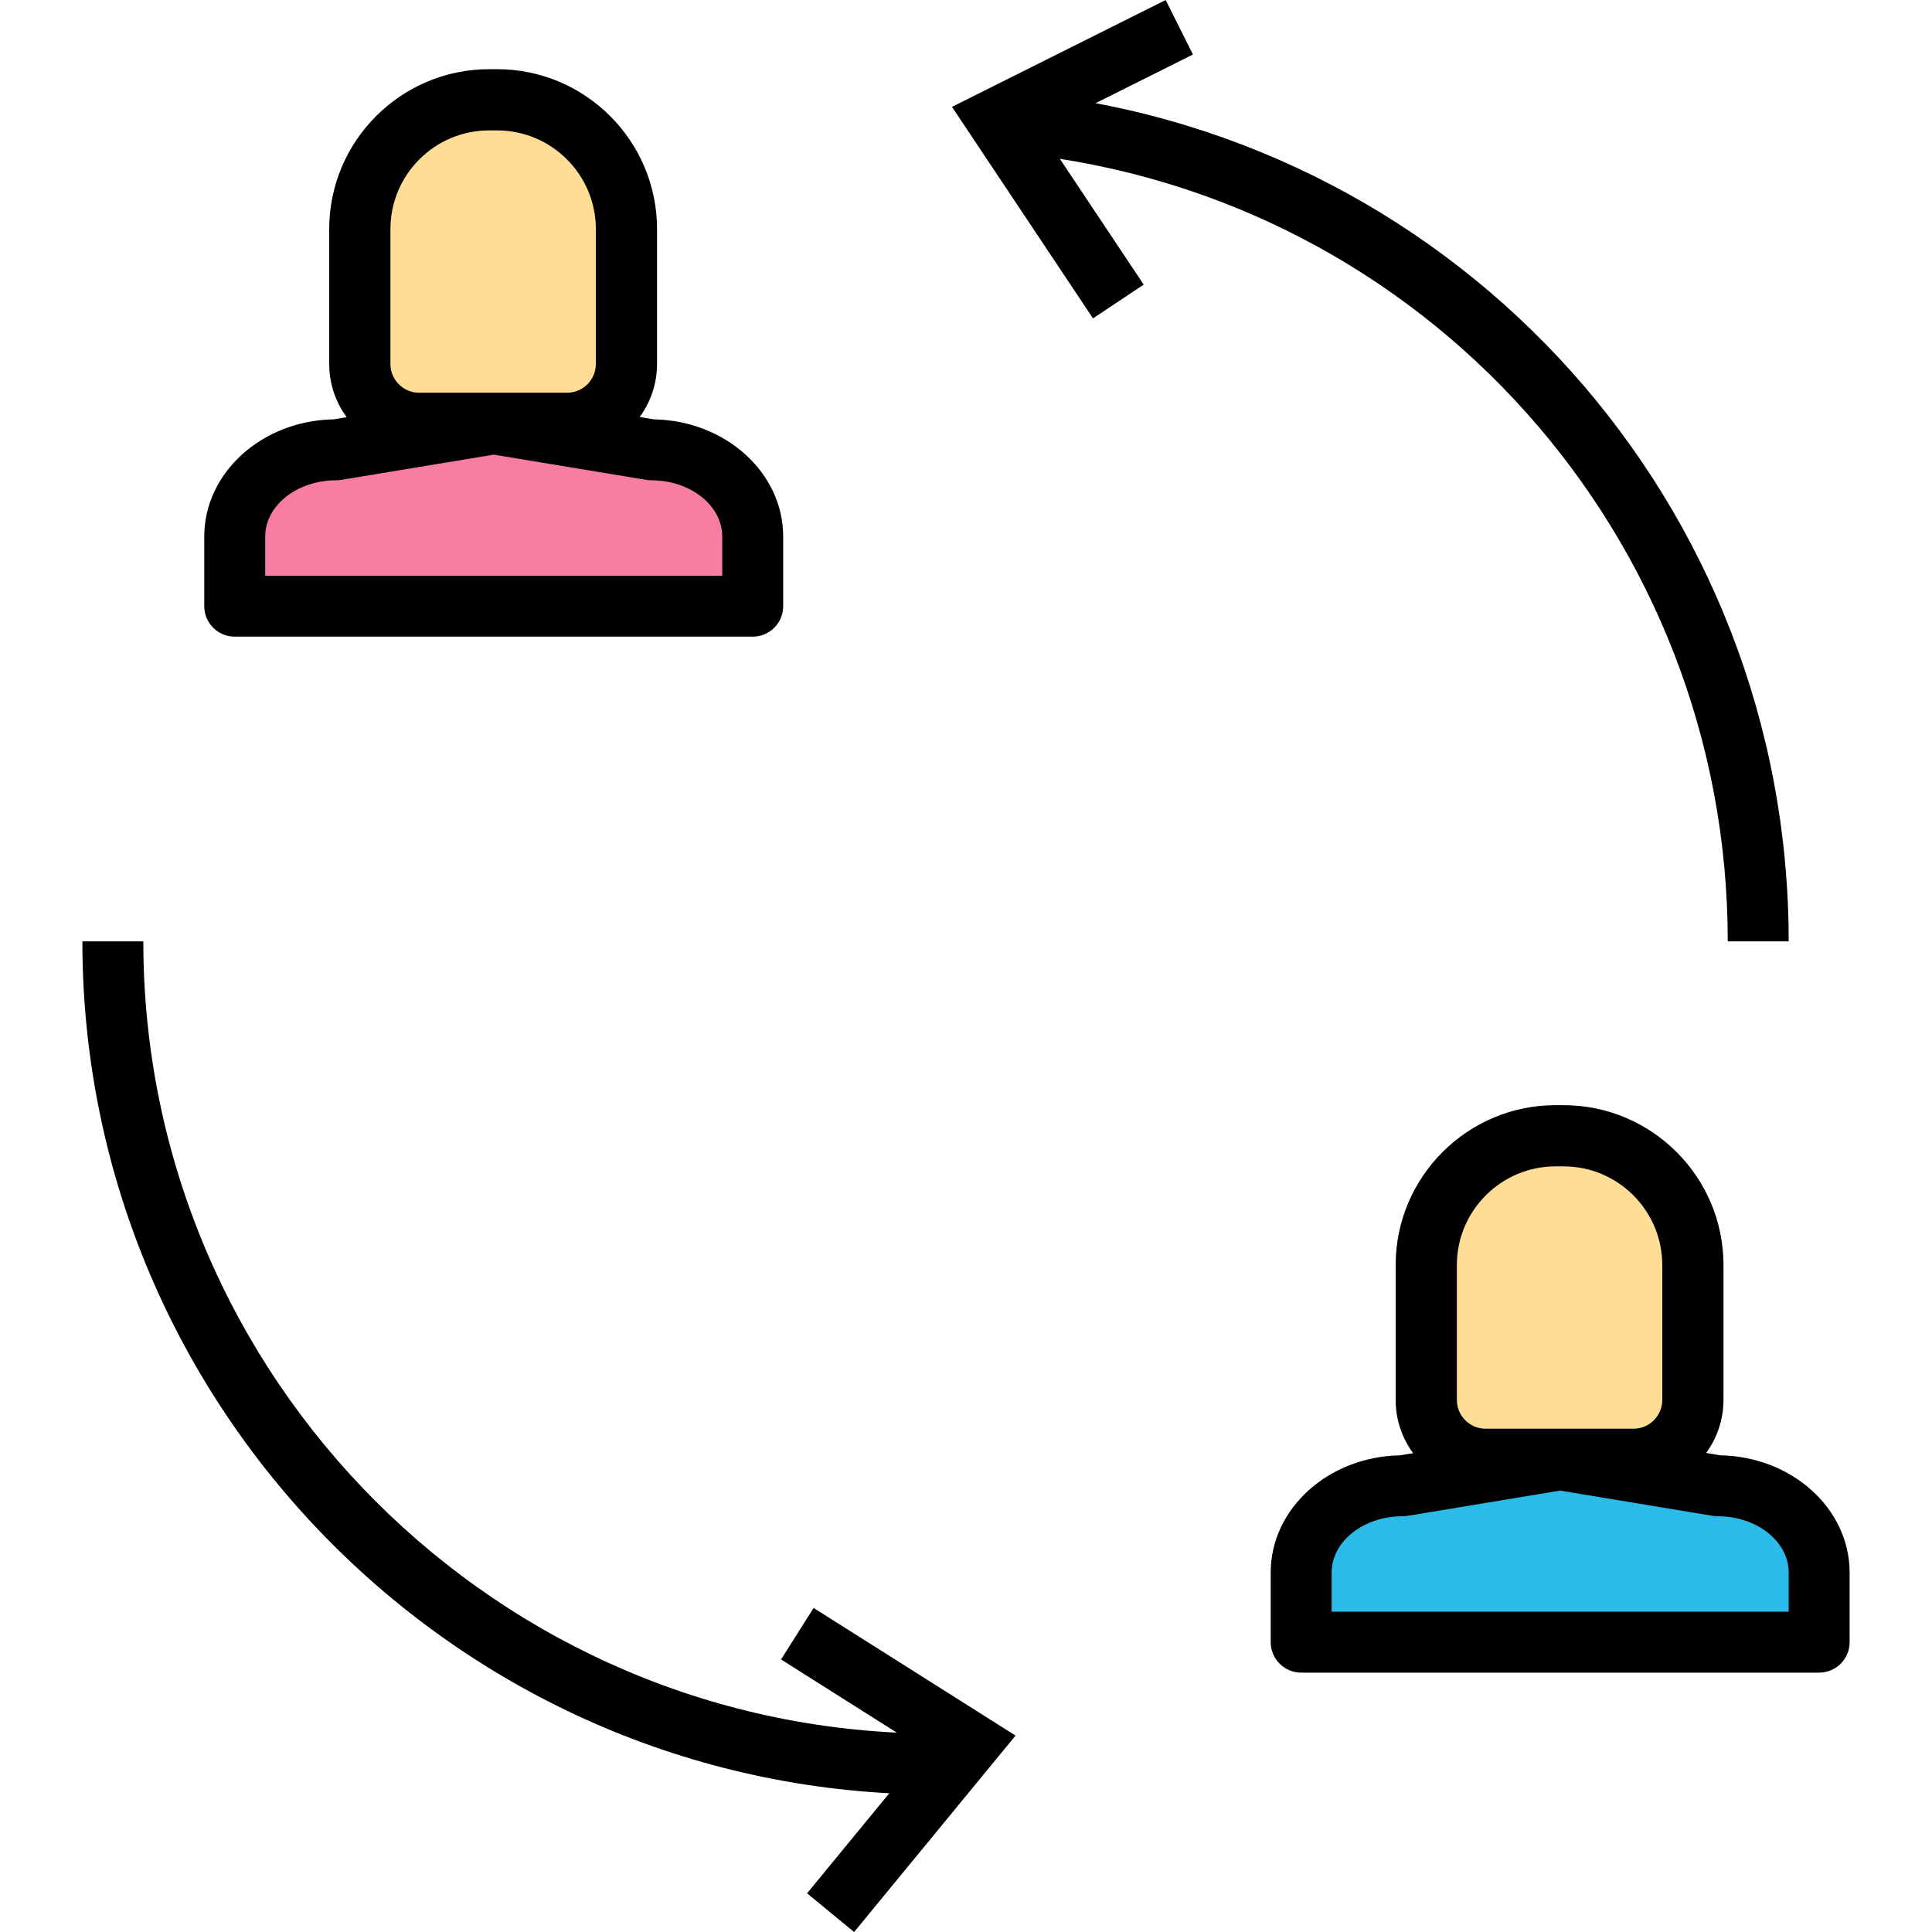
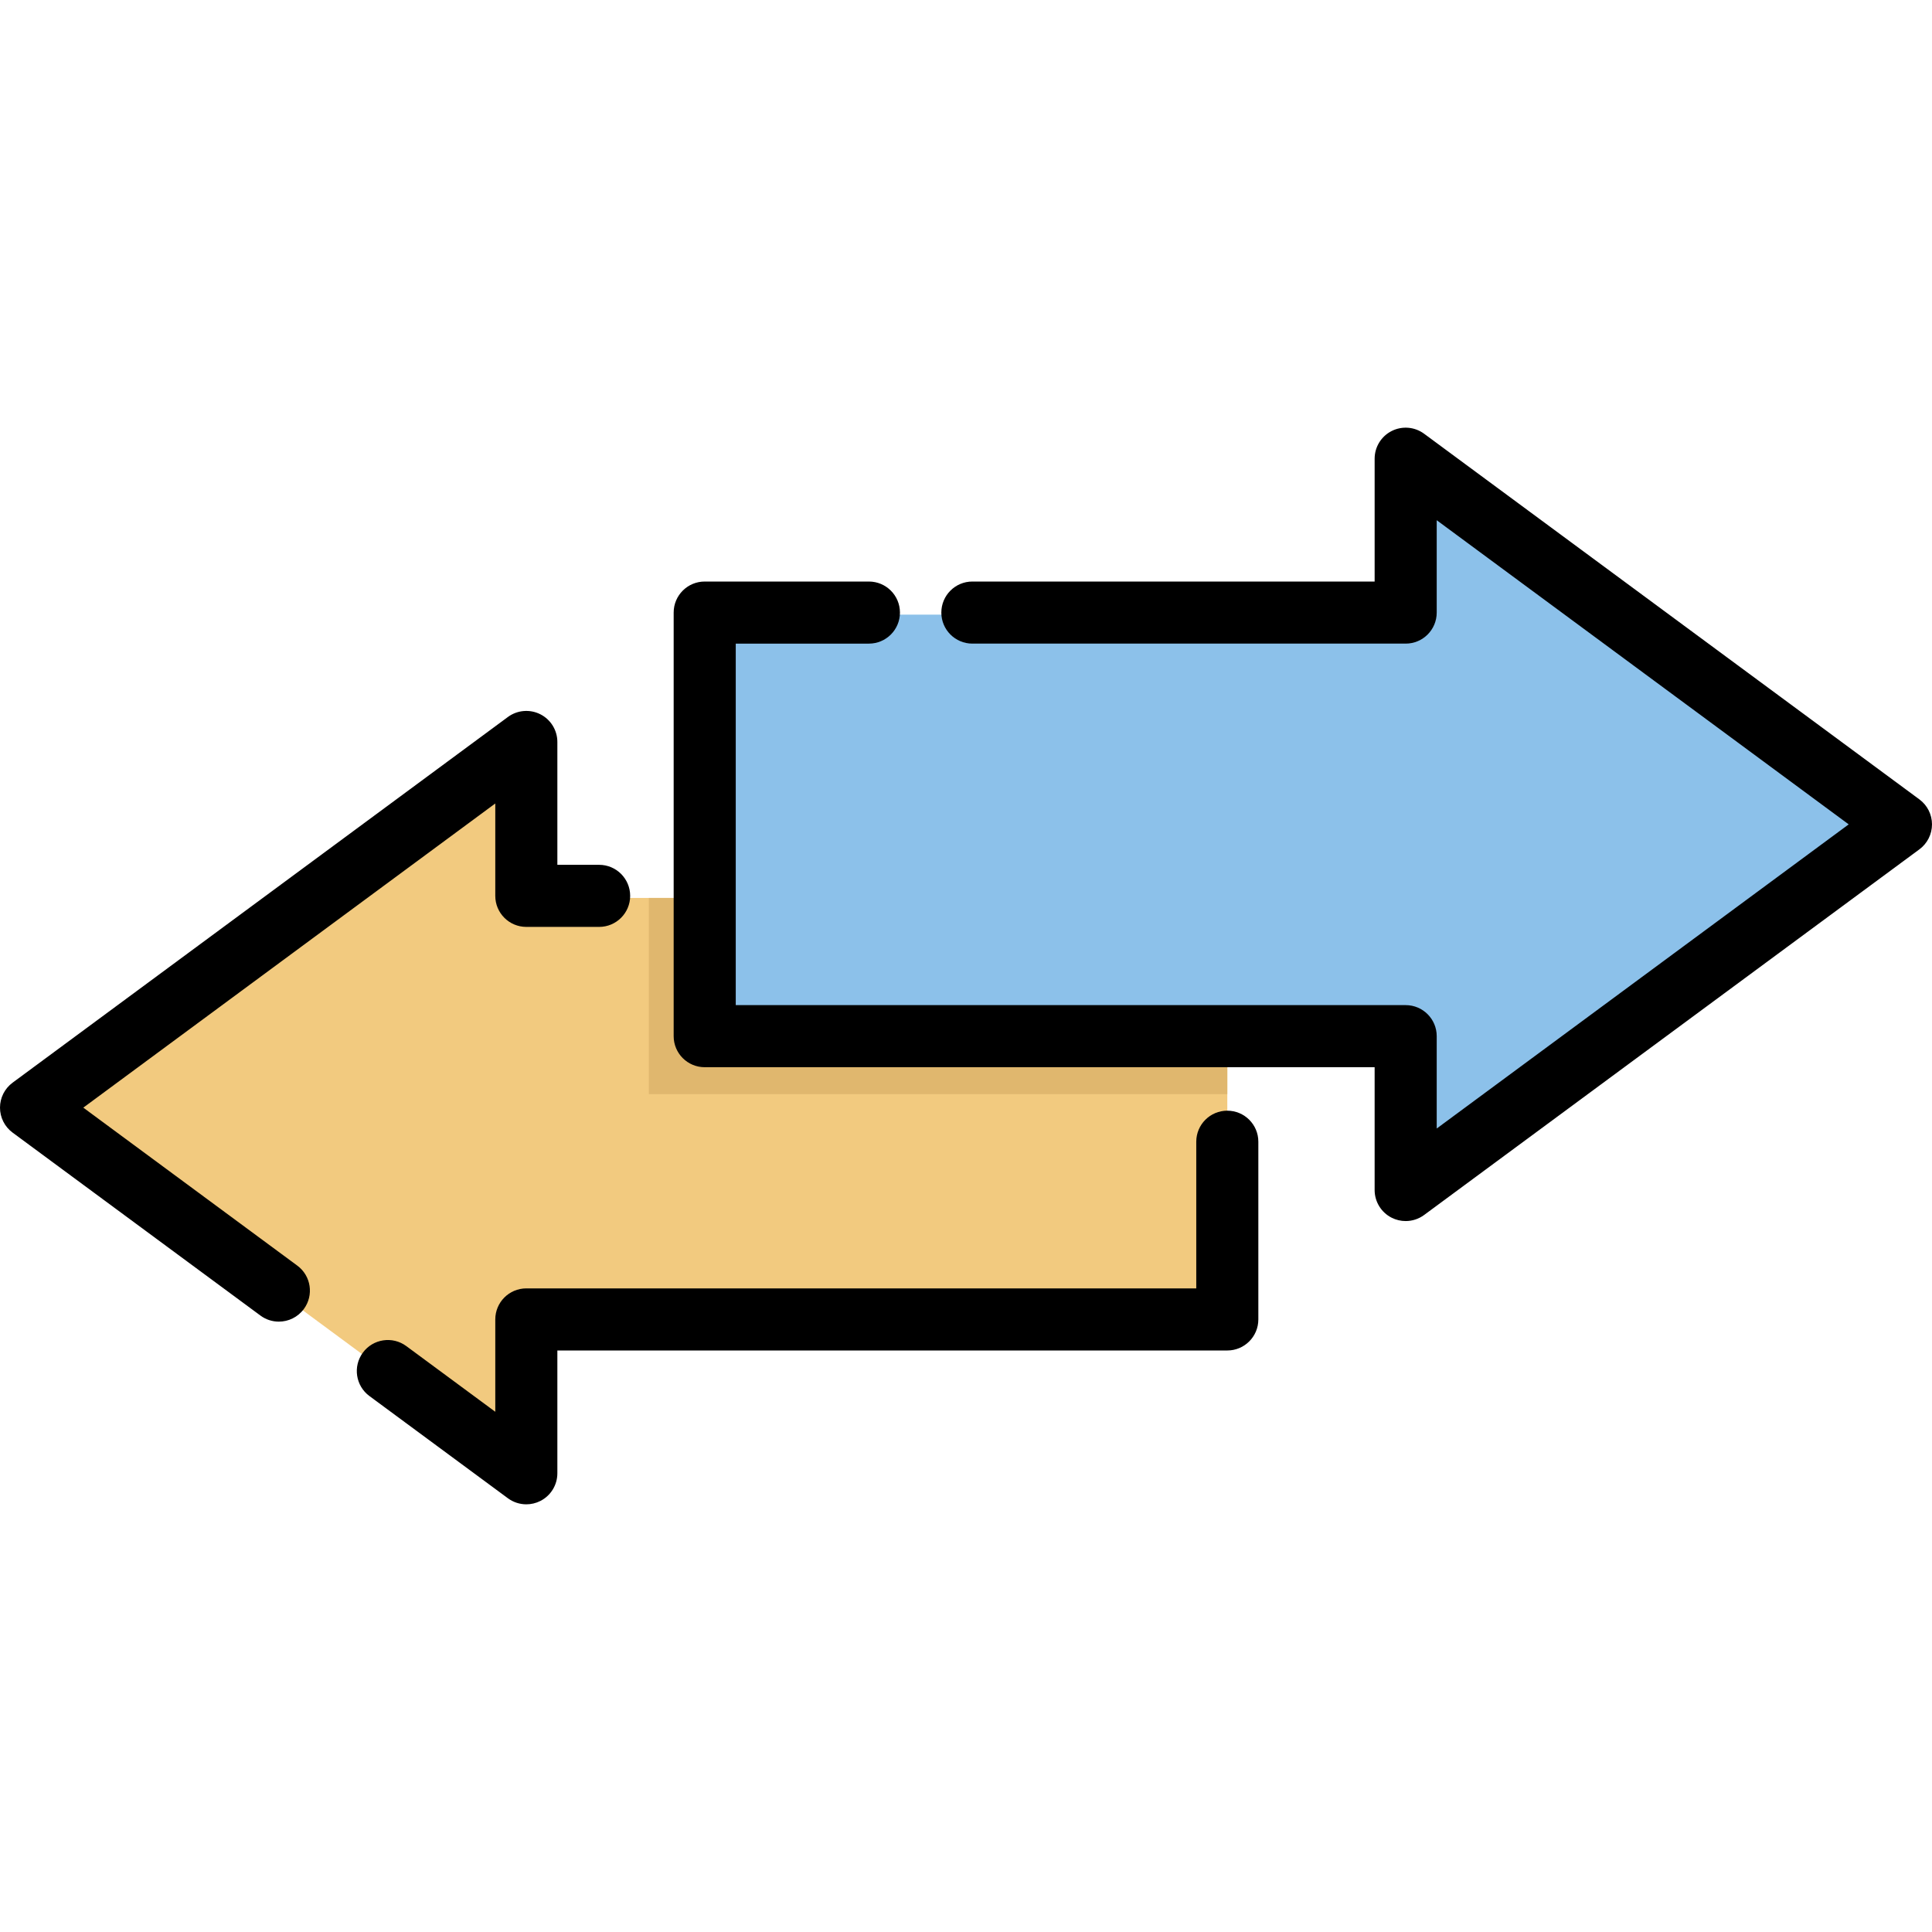
- <svg xmlns="http://www.w3.org/2000/svg" version="1.1" id="Capa_1" x="0px" y="0px" viewBox="0 0 512 512" style="enable-background:new 0 0 512 512;" xml:space="preserve">
-   <path style="fill:#F97DA3;" d="M199.476,160.643H62.206v-18.459c0-12.69,12.028-22.977,26.865-22.977l41.771-6.908l41.771,6.908  c14.838,0,26.865,10.287,26.865,22.977v18.459H199.476z" />
-   <path d="M199.476,168.719H62.206c-4.459,0-8.075-3.616-8.075-8.075v-18.46c0-16.914,15.296-30.713,34.239-31.046l41.154-6.805  c0.871-0.146,1.762-0.146,2.634,0l41.154,6.805c18.943,0.333,34.239,14.131,34.239,31.046v18.46  C207.551,165.104,203.936,168.719,199.476,168.719z M70.281,152.57h121.122v-10.385c0-8.216-8.43-14.902-18.789-14.902  c-0.442,0-0.882-0.036-1.317-0.109l-40.454-6.689l-40.454,6.689c-0.436,0.073-0.875,0.109-1.317,0.109  c-10.36,0-18.789,6.685-18.789,14.902C70.281,142.184,70.281,152.57,70.281,152.57z" />
-   <path style="fill:#FFDD95;" d="M150.273,112.194H111.09c-8.693,0-15.734-7.046-15.734-15.734V60.714  c0-18.924,15.342-34.266,34.266-34.266h2.128c18.924,0,34.266,15.342,34.266,34.266v35.747  C166.007,105.15,158.962,112.194,150.273,112.194z" />
-   <path d="M150.273,120.308H111.09c-13.149,0-23.846-10.697-23.846-23.846V60.715c0-23.367,19.012-42.378,42.378-42.378h2.127  c23.367,0,42.376,19.012,42.376,42.378v35.747C174.113,109.613,163.415,120.308,150.273,120.308z M129.623,34.56  c-14.422,0-26.154,11.731-26.154,26.154v35.747c0,4.203,3.419,7.622,7.622,7.622h39.183c4.203,0,7.627-3.422,7.629-7.629V60.715  c0-14.422-11.731-26.154-26.153-26.154h-2.127V34.56z" />
-   <path style="fill:#2BBBE9;" d="M482.095,435.186H344.823v-18.459c0-12.69,12.028-22.977,26.865-22.977l41.771-6.908l41.771,6.908  c14.838,0,26.865,10.287,26.865,22.977V435.186z" />
-   <path d="M482.095,443.262H344.823c-4.459,0-8.075-3.616-8.075-8.075v-18.46c0-16.914,15.298-30.715,34.239-31.046l41.154-6.809  c0.867-0.141,1.766-0.141,2.634,0l41.154,6.809c18.941,0.331,34.239,14.131,34.239,31.046v18.46  C490.17,439.646,486.554,443.262,482.095,443.262z M352.898,427.112H474.02v-10.385c0-8.216-8.43-14.903-18.791-14.903  c-0.442,0-0.884-0.036-1.317-0.107l-40.453-6.691l-40.453,6.691c-0.434,0.071-0.875,0.107-1.317,0.107  c-10.362,0-18.791,6.687-18.791,14.903v10.385H352.898z" />
-   <path style="fill:#FFDD95;" d="M432.891,386.738h-39.183c-8.692,0-15.734-7.046-15.734-15.734v-35.747  c0-18.924,15.342-34.266,34.266-34.266h2.128c18.924,0,34.266,15.342,34.266,34.266v35.747  C448.625,379.692,441.579,386.738,432.891,386.738z" />
-   <path d="M432.893,394.848H393.71c-13.149,0-23.846-10.697-23.846-23.846v-35.745c0-23.369,19.008-42.376,42.376-42.376h2.125  c23.369,0,42.376,19.008,42.376,42.376v35.745C456.73,384.155,446.034,394.848,432.893,394.848z M412.24,309.101  c-14.422,0-26.156,11.734-26.156,26.156v35.745c0,4.203,3.422,7.625,7.625,7.625h39.183c4.203,0,7.625-3.426,7.629-7.633v-35.738  c0-14.422-11.734-26.156-26.156-26.156h-2.125V309.101z" />
-   <path d="M474.02,249.467h-16.15c0-107.268-80.282-196.981-186.745-208.676l1.766-16.053  C387.551,37.334,474.02,133.947,474.02,249.467z" />
-   <path d="M247.926,475.561c-124.668,0-226.094-101.423-226.094-226.094h16.15c0,115.764,94.181,209.944,209.944,209.944V475.561z" />
-   <polygon points="289.656,84.376 252.282,28.315 308.912,0 316.135,14.446 275.868,34.58 303.092,75.417 " />
-   <polygon points="226.353,512 213.878,501.749 245.04,463.831 206.984,439.772 215.615,426.123 269.13,459.952 " />
+ <svg xmlns="http://www.w3.org/2000/svg" version="1.1" id="Layer_1" x="0px" y="0px" viewBox="0 0 512 512" style="enable-background:new 0 0 512 512;" xml:space="preserve">
+   <polygon style="fill:#F2CA7F;" points="8.226,294.085 139.481,390.986 139.481,350.212 325.247,350.212 325.247,237.958  139.481,237.958 139.481,197.185 " />
+   <path d="M78.787,335.403l-56.711-41.866l109.178-80.608v24.483c0,4.543,3.682,8.226,8.226,8.226h19.294  c4.544,0,8.226-3.683,8.226-8.226s-3.682-8.226-8.226-8.226h-11.067v-32.556c0-3.105-1.748-5.945-4.52-7.345  c-2.772-1.398-6.095-1.118-8.593,0.726L3.34,286.919c-2.1,1.551-3.34,4.007-3.34,6.617c0,2.612,1.239,5.067,3.341,6.618  l65.675,48.483c1.47,1.086,3.181,1.609,4.879,1.609c2.523,0,5.012-1.156,6.625-3.341C83.219,343.252,82.443,338.101,78.787,335.403z  " />
+   <path d="M325.248,294.342c-4.544,0-8.226,3.683-8.226,8.226v38.868H139.481c-4.544,0-8.226,3.683-8.226,8.226v24.473l-23.585-17.41  c-3.653-2.697-8.806-1.922-11.504,1.733c-2.698,3.656-1.923,8.806,1.733,11.505l36.696,27.09c1.441,1.064,3.159,1.608,4.887,1.608  c1.264,0,2.535-0.292,3.706-0.883c2.771-1.398,4.519-4.239,4.519-7.343v-32.544h177.541c4.544,0,8.226-3.683,8.226-8.226V302.57  C333.474,298.025,329.792,294.342,325.248,294.342z" />
+   <rect x="171.954" y="237.962" style="fill:#E0B76E;" width="153.297" height="51.991" />
+   <polygon style="fill:#8CC1EA;" points="503.774,219.013 372.519,122.113 372.519,162.886 186.753,162.886 186.753,275.14   372.519,275.14 372.519,315.914 " />
+   <path d="M508.659,211.847l-131.254-96.901c-2.496-1.844-5.819-2.125-8.593-0.726c-2.771,1.398-4.519,4.239-4.519,7.345v32.547  H257.69c-4.544,0-8.226,3.683-8.226,8.226s3.682,8.226,8.226,8.226h114.829c4.544,0,8.226-3.683,8.226-8.226v-24.475l109.177,80.603  l-109.177,80.602v-24.474c0-4.543-3.682-8.226-8.226-8.226H194.981v-95.802h35.288c4.544,0,8.226-3.683,8.226-8.226  s-3.682-8.226-8.226-8.226h-43.515c-4.544,0-8.226,3.683-8.226,8.226v112.255c0,4.543,3.682,8.226,8.226,8.226h177.538v32.547  c0,3.105,1.748,5.945,4.519,7.343c1.171,0.591,2.443,0.883,3.706,0.883c1.728,0,3.445-0.544,4.887-1.608l131.254-96.901  c2.102-1.551,3.341-4.007,3.341-6.618C512,215.854,510.761,213.398,508.659,211.847z" />
  <g>
</g>
  <g>
</g>
  <g>
</g>
  <g>
</g>
  <g>
</g>
  <g>
</g>
  <g>
</g>
  <g>
</g>
  <g>
</g>
  <g>
</g>
  <g>
</g>
  <g>
</g>
  <g>
</g>
  <g>
</g>
  <g>
</g>
</svg>
